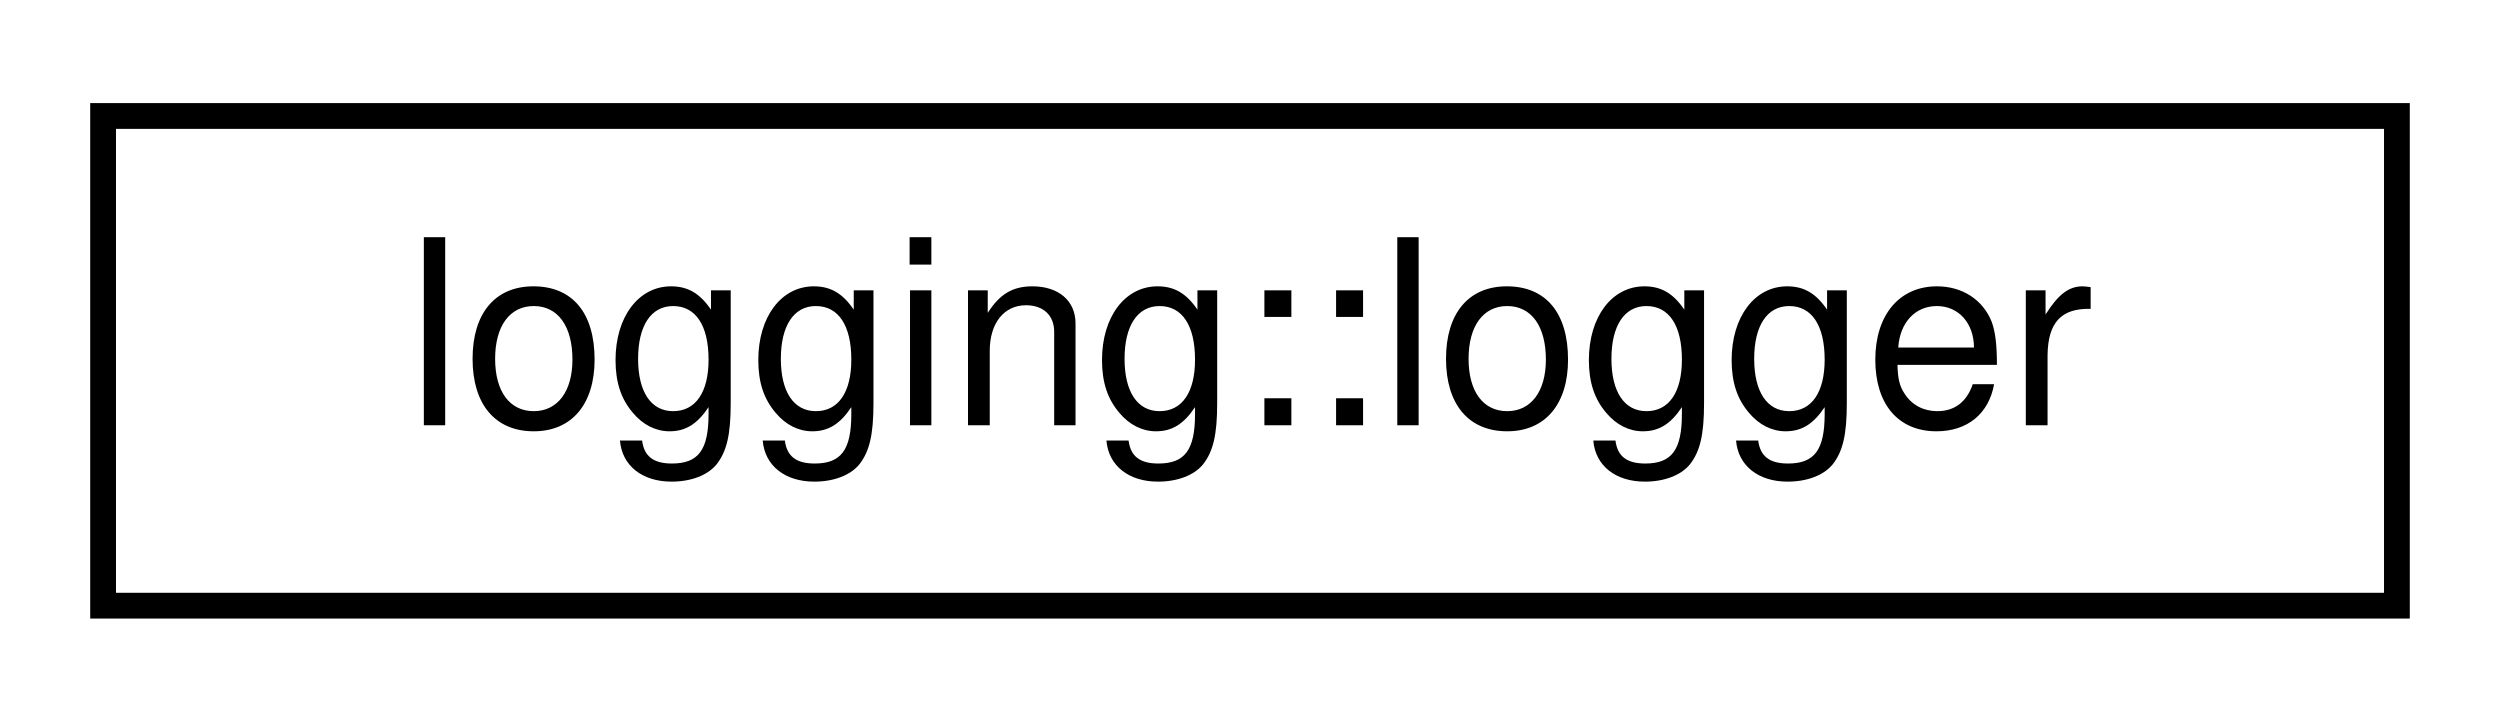
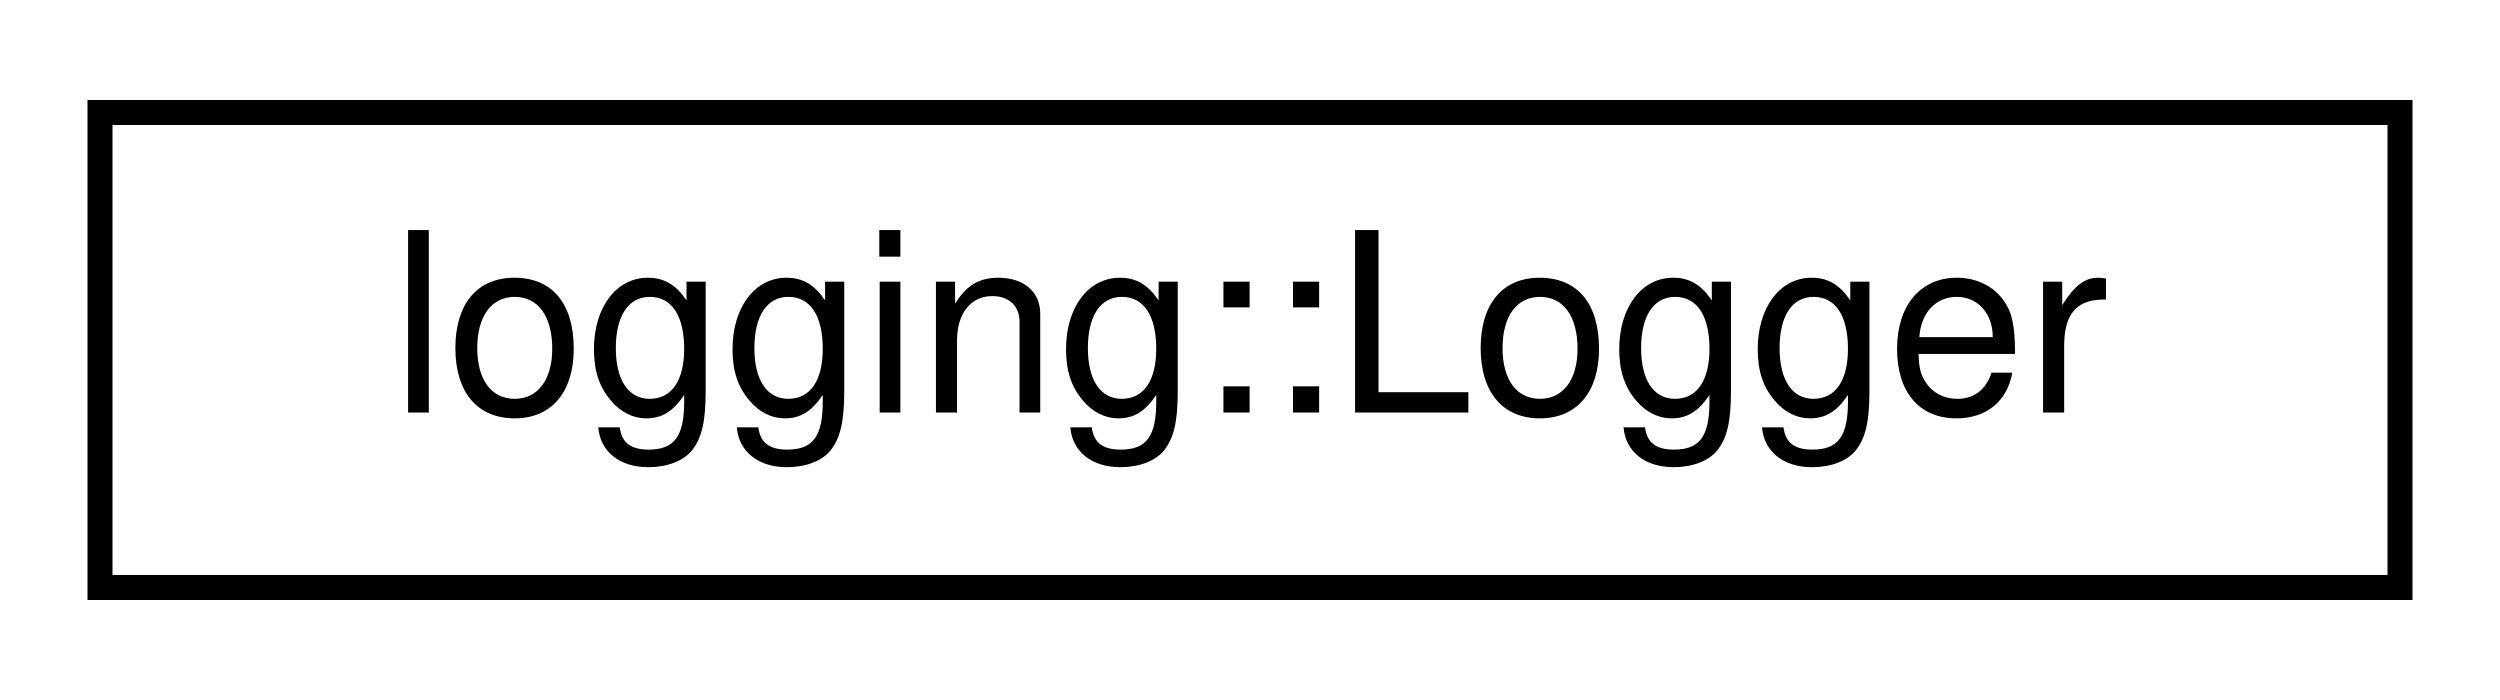
- <svg xmlns="http://www.w3.org/2000/svg" xmlns:xlink="http://www.w3.org/1999/xlink" width="97pt" height="28pt" viewBox="0.00 0.00 97.00 28.00">
+ <svg xmlns="http://www.w3.org/2000/svg" xmlns:xlink="http://www.w3.org/1999/xlink" width="100pt" height="28pt" viewBox="0.00 0.00 100.00 28.00">
  <g id="graph0" class="graph" transform="scale(1 1) rotate(0) translate(4 24)">
    <g id="node1" class="node">
      <g id="a_node1">
-         <a target="_parent" xlink:href="../libpalliate/classlogging_1_1logger.html" xlink:title=" ">
-           <polygon fill="none" stroke="black" points="0,-0.5 0,-19.5 89,-19.5 89,-0.5 0,-0.5" />
-           <text text-anchor="middle" x="44.5" y="-7.5" font-family="Helvetica,sans-Serif" font-size="10.00">logging::logger</text>
+         <a target="_parent" xlink:href="../libpalliate/classlogging_1_1Logger.html" xlink:title=" ">
+           <polygon fill="none" stroke="black" points="0,-0.5 0,-19.5 92,-19.5 92,-0.5 0,-0.5" />
+           <text text-anchor="middle" x="46" y="-7.5" font-family="Helvetica,sans-Serif" font-size="10.00">logging::Logger</text>
        </a>
      </g>
    </g>
  </g>
</svg>
